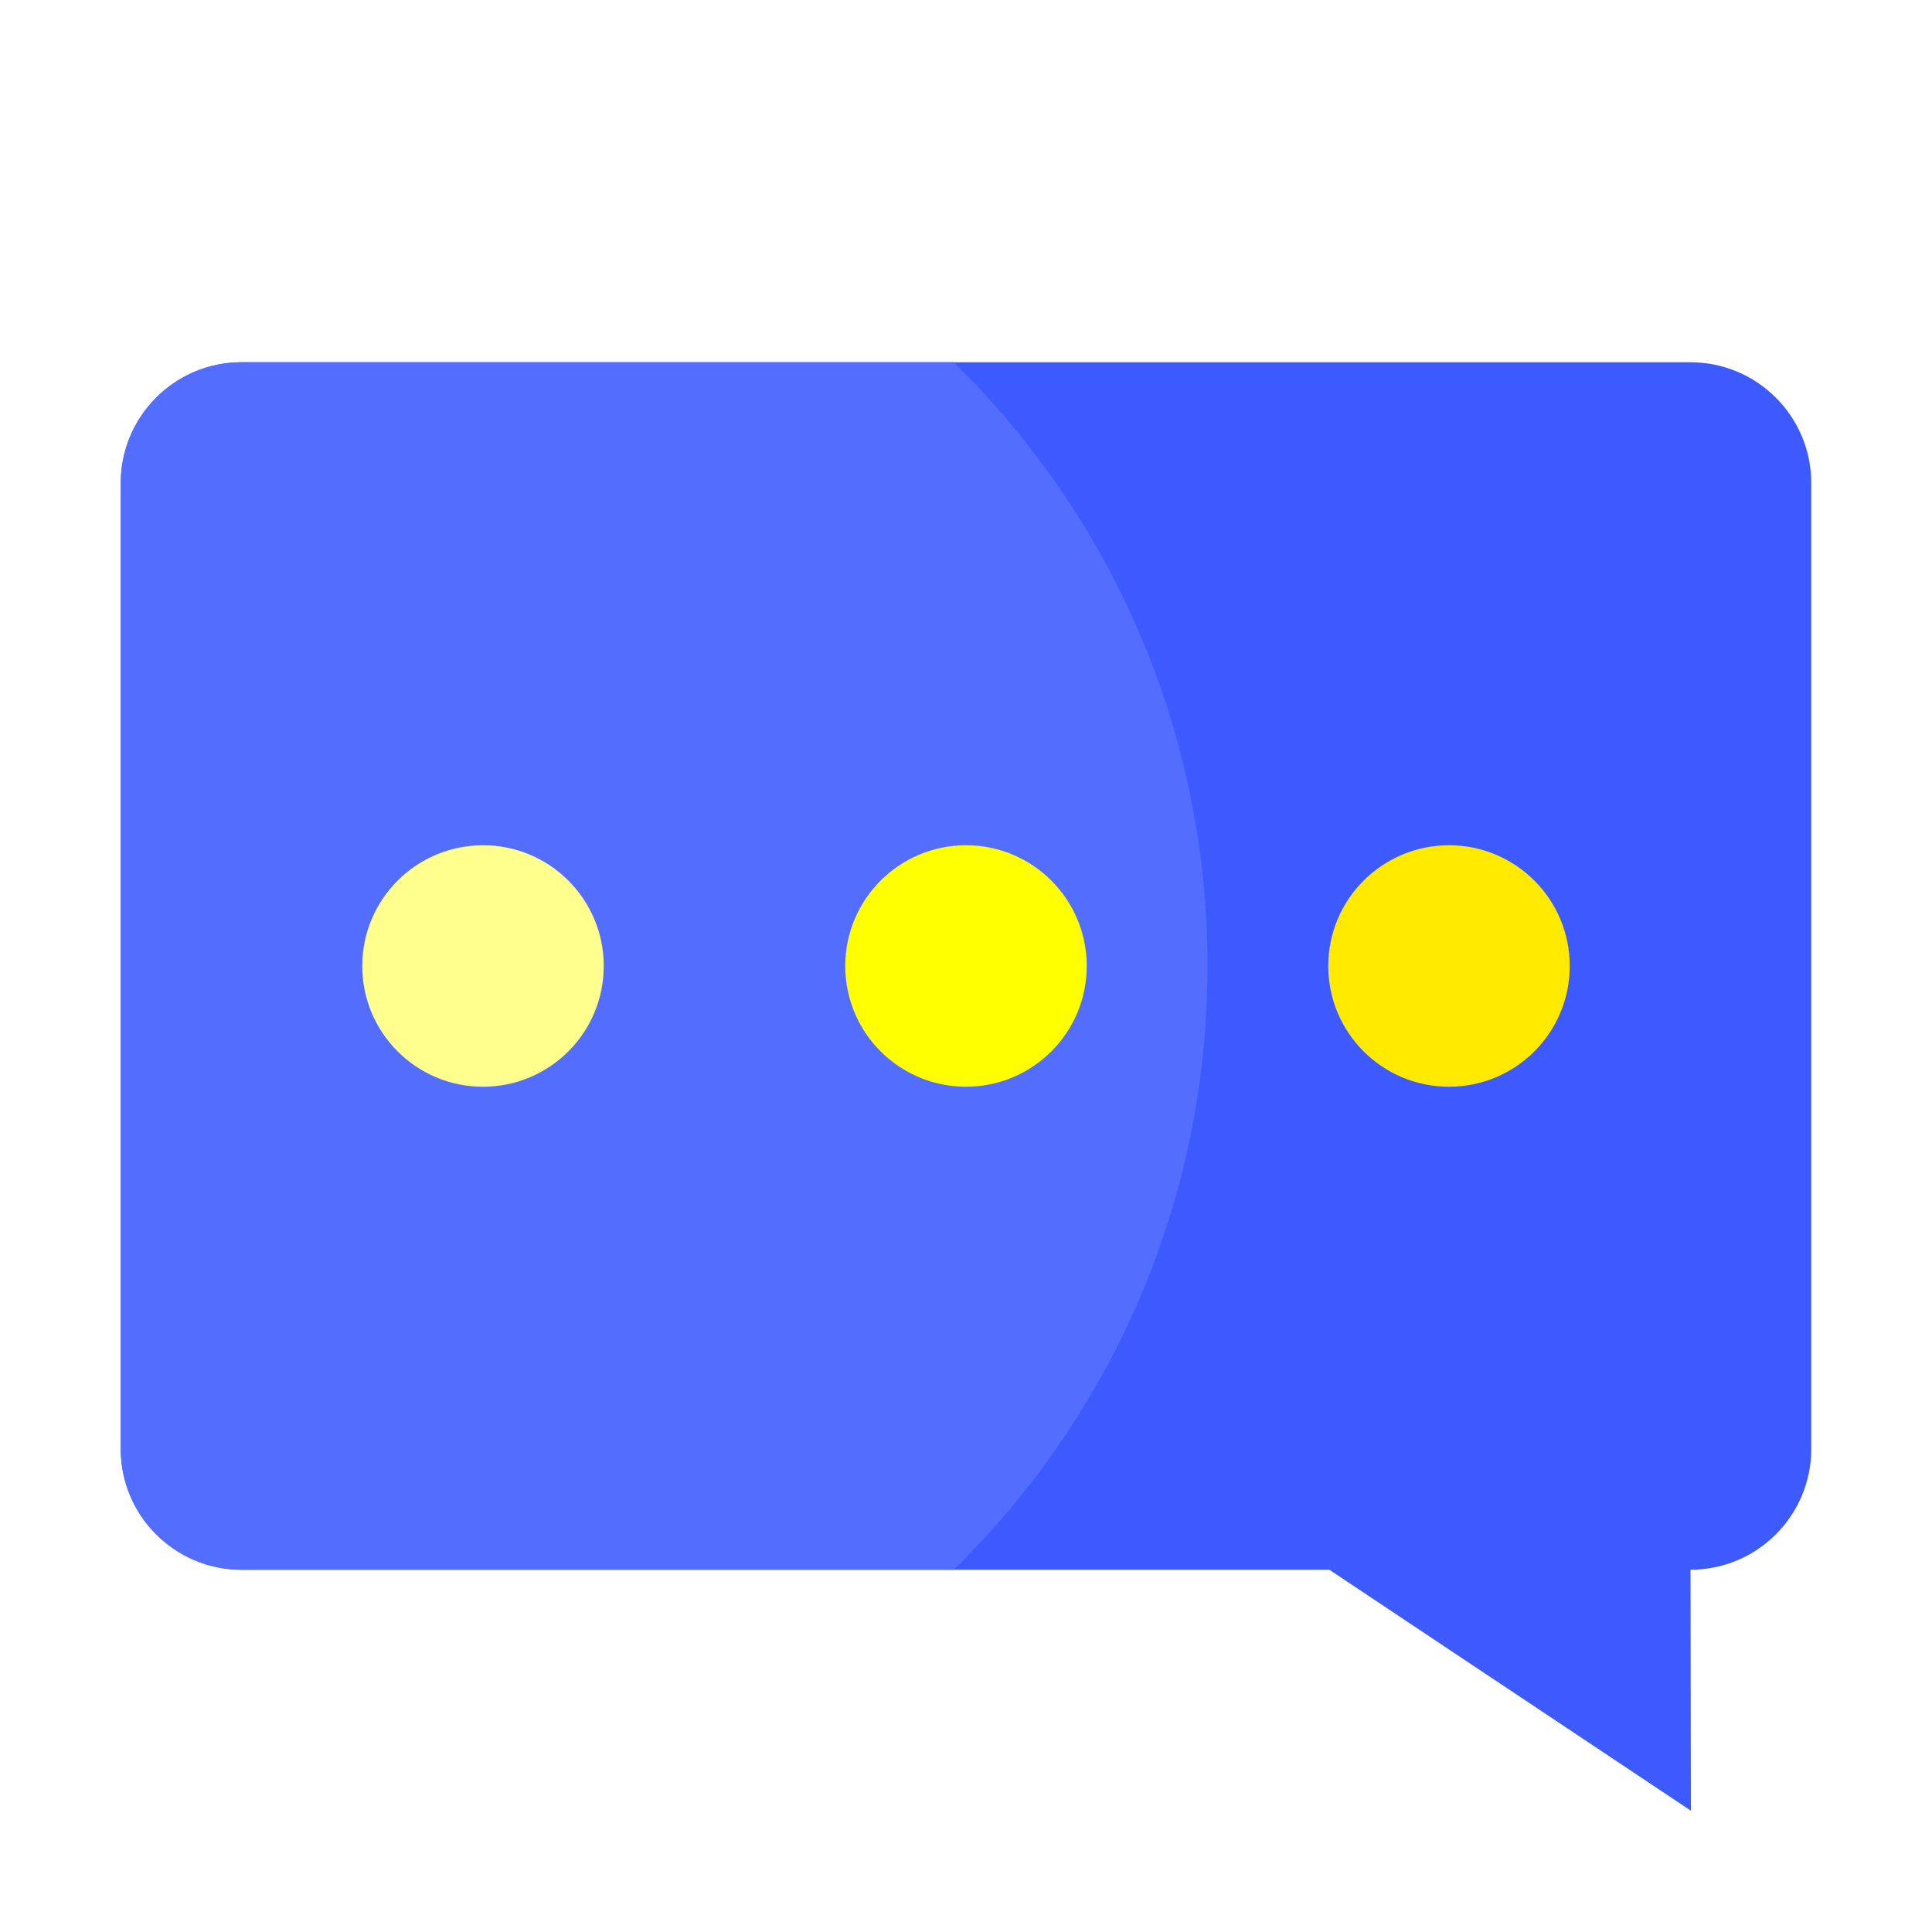
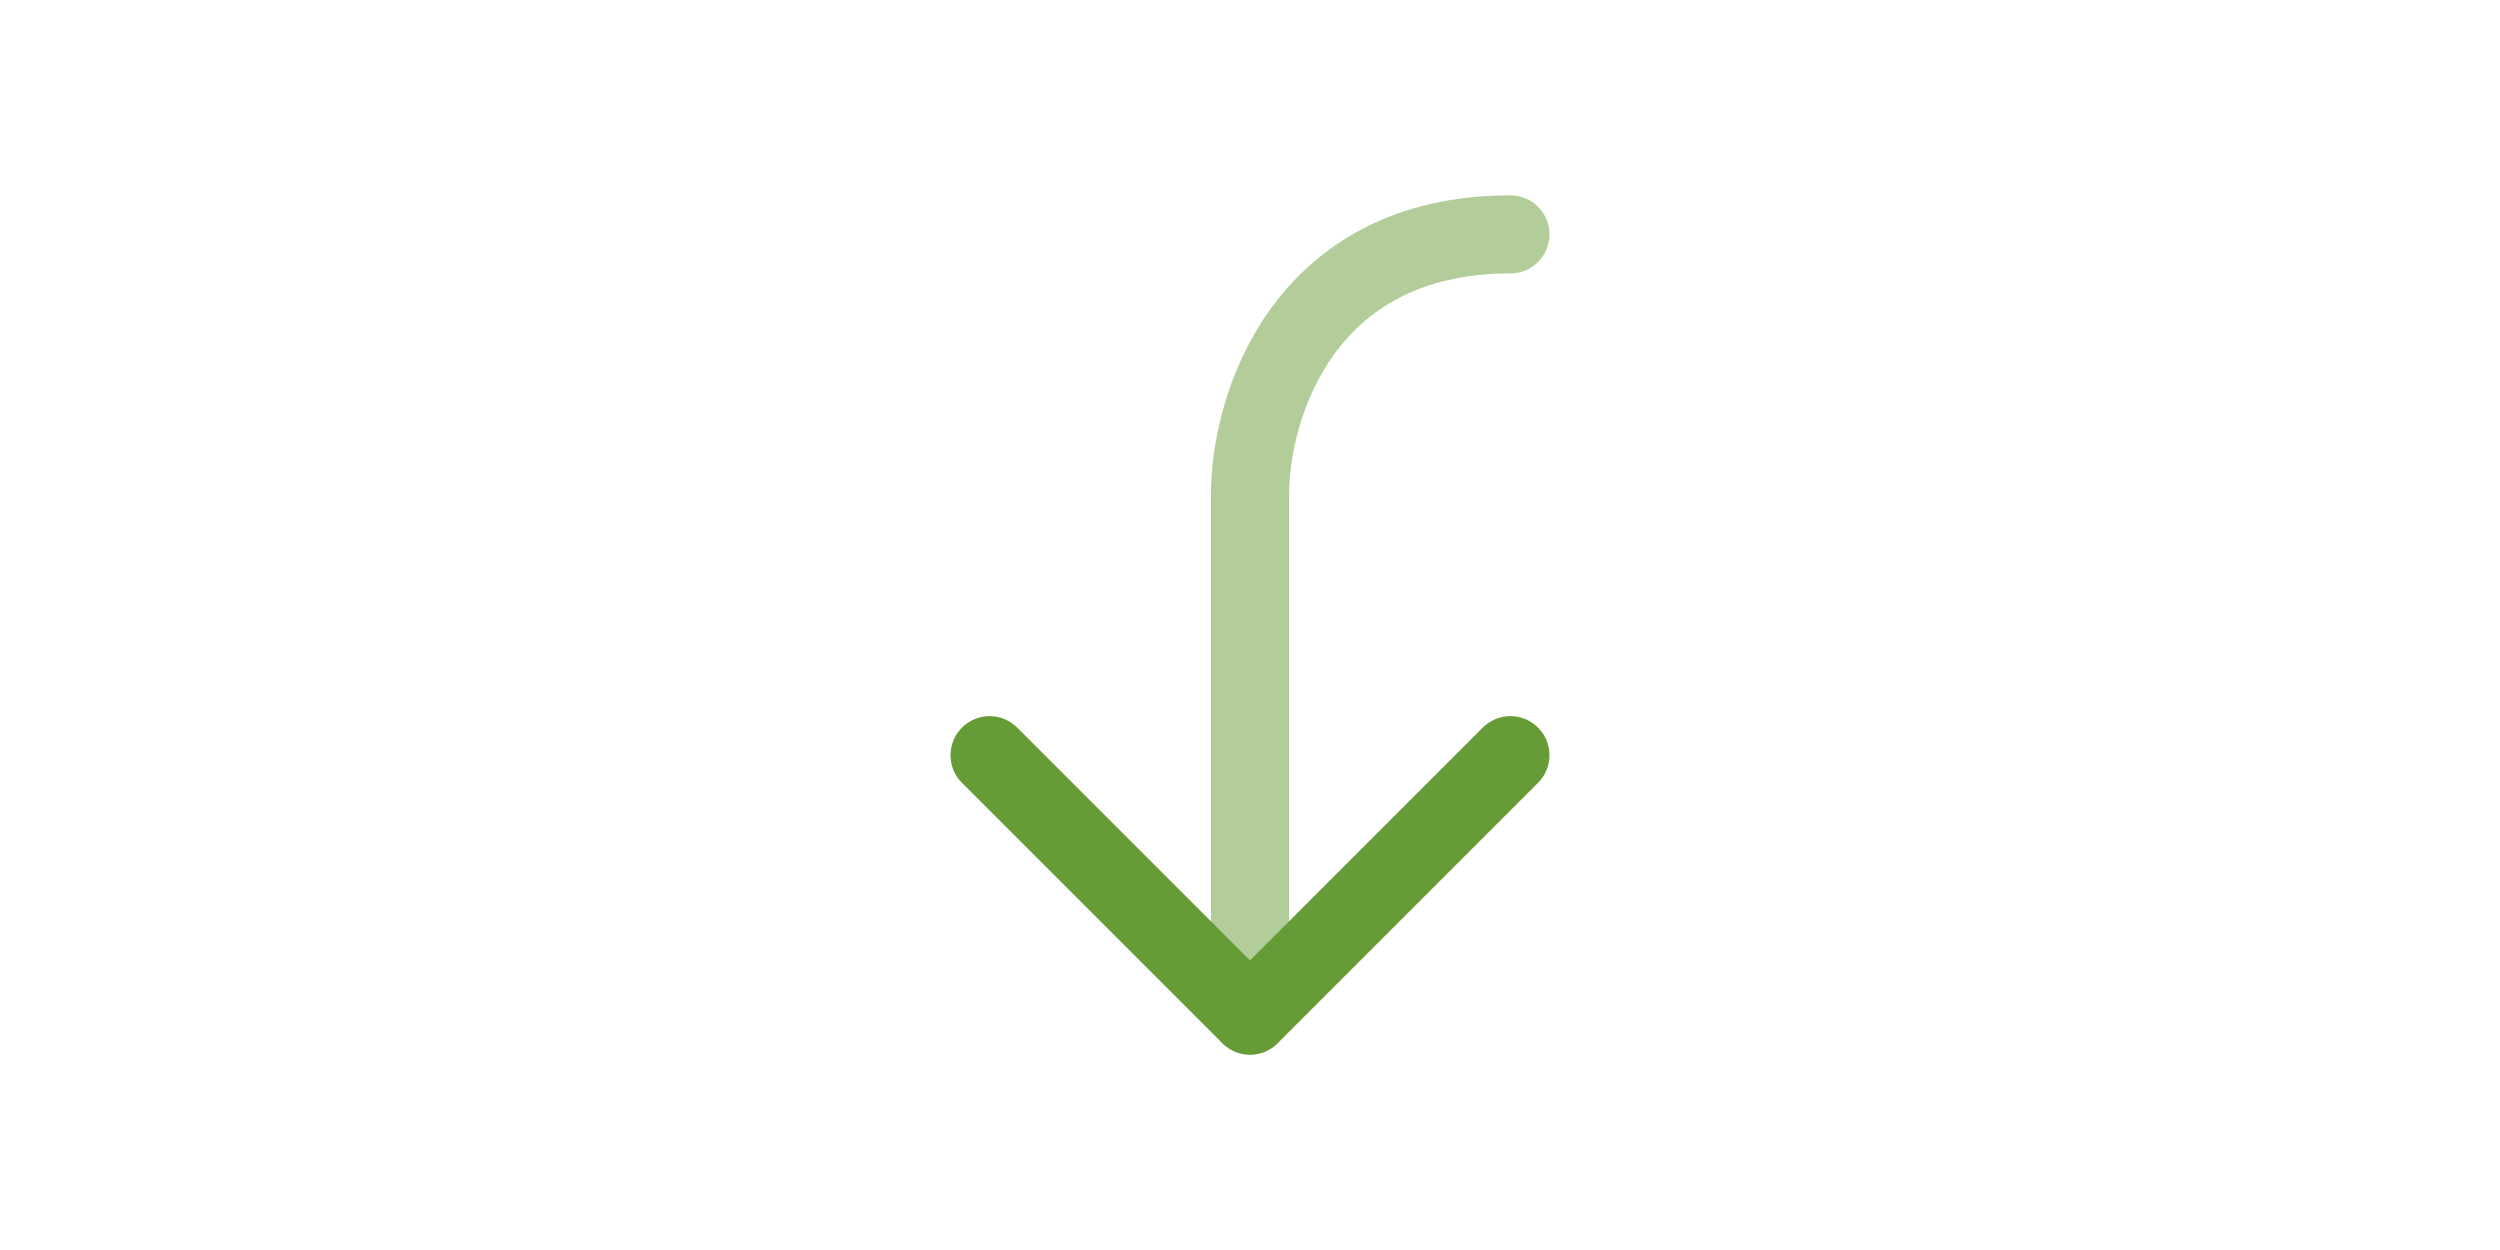
- <svg xmlns="http://www.w3.org/2000/svg" width="800px" height="800px" viewBox="0 0 1024 1024" class="icon" version="1.1">
-   <path d="M896 192H128c-35.3 0-64 28.7-64 64v512c0 35.3 28.7 64 64 64h576.6l191.6 127.7L896 832c35.3 0 64-28.7 64-64V256c0-35.3-28.7-64-64-64z" fill="#3D5AFE" />
-   <path d="M640 512c0-125.4-51.5-238.7-134.5-320H128c-35.3 0-64 28.7-64 64v512c0 35.3 28.7 64 64 64h377.5c83-81.3 134.5-194.6 134.5-320z" fill="#536DFE" />
-   <path d="M256 512m-64 0a64 64 0 1 0 128 0 64 64 0 1 0-128 0Z" fill="#FFFF8D" />
-   <path d="M512 512m-64 0a64 64 0 1 0 128 0 64 64 0 1 0-128 0Z" fill="#FFFF00" />
-   <path d="M768 512m-64 0a64 64 0 1 0 128 0 64 64 0 1 0-128 0Z" fill="#FFEA00" />
+ <svg xmlns="http://www.w3.org/2000/svg" width="40px" height="20px" viewBox="0 0 24 24" fill="none" stroke="#669c35">
+   <g id="SVGRepo_bgCarrier" stroke-width="0" />
+   <g id="SVGRepo_tracerCarrier" stroke-linecap="round" stroke-linejoin="round" />
+   <g id="SVGRepo_iconCarrier">
+     <path d="M7 14.5L12 19.5L17 14.5" stroke="#669c35" stroke-width="1.5" stroke-linecap="round" stroke-linejoin="round" />
+     <path opacity="0.5" d="M12 19.5C12 19.5 12 11.167 12 9.5C12 7.833 13 4.5 17 4.5" stroke="#669c35" stroke-width="1.5" stroke-linecap="round" />
+   </g>
</svg>
